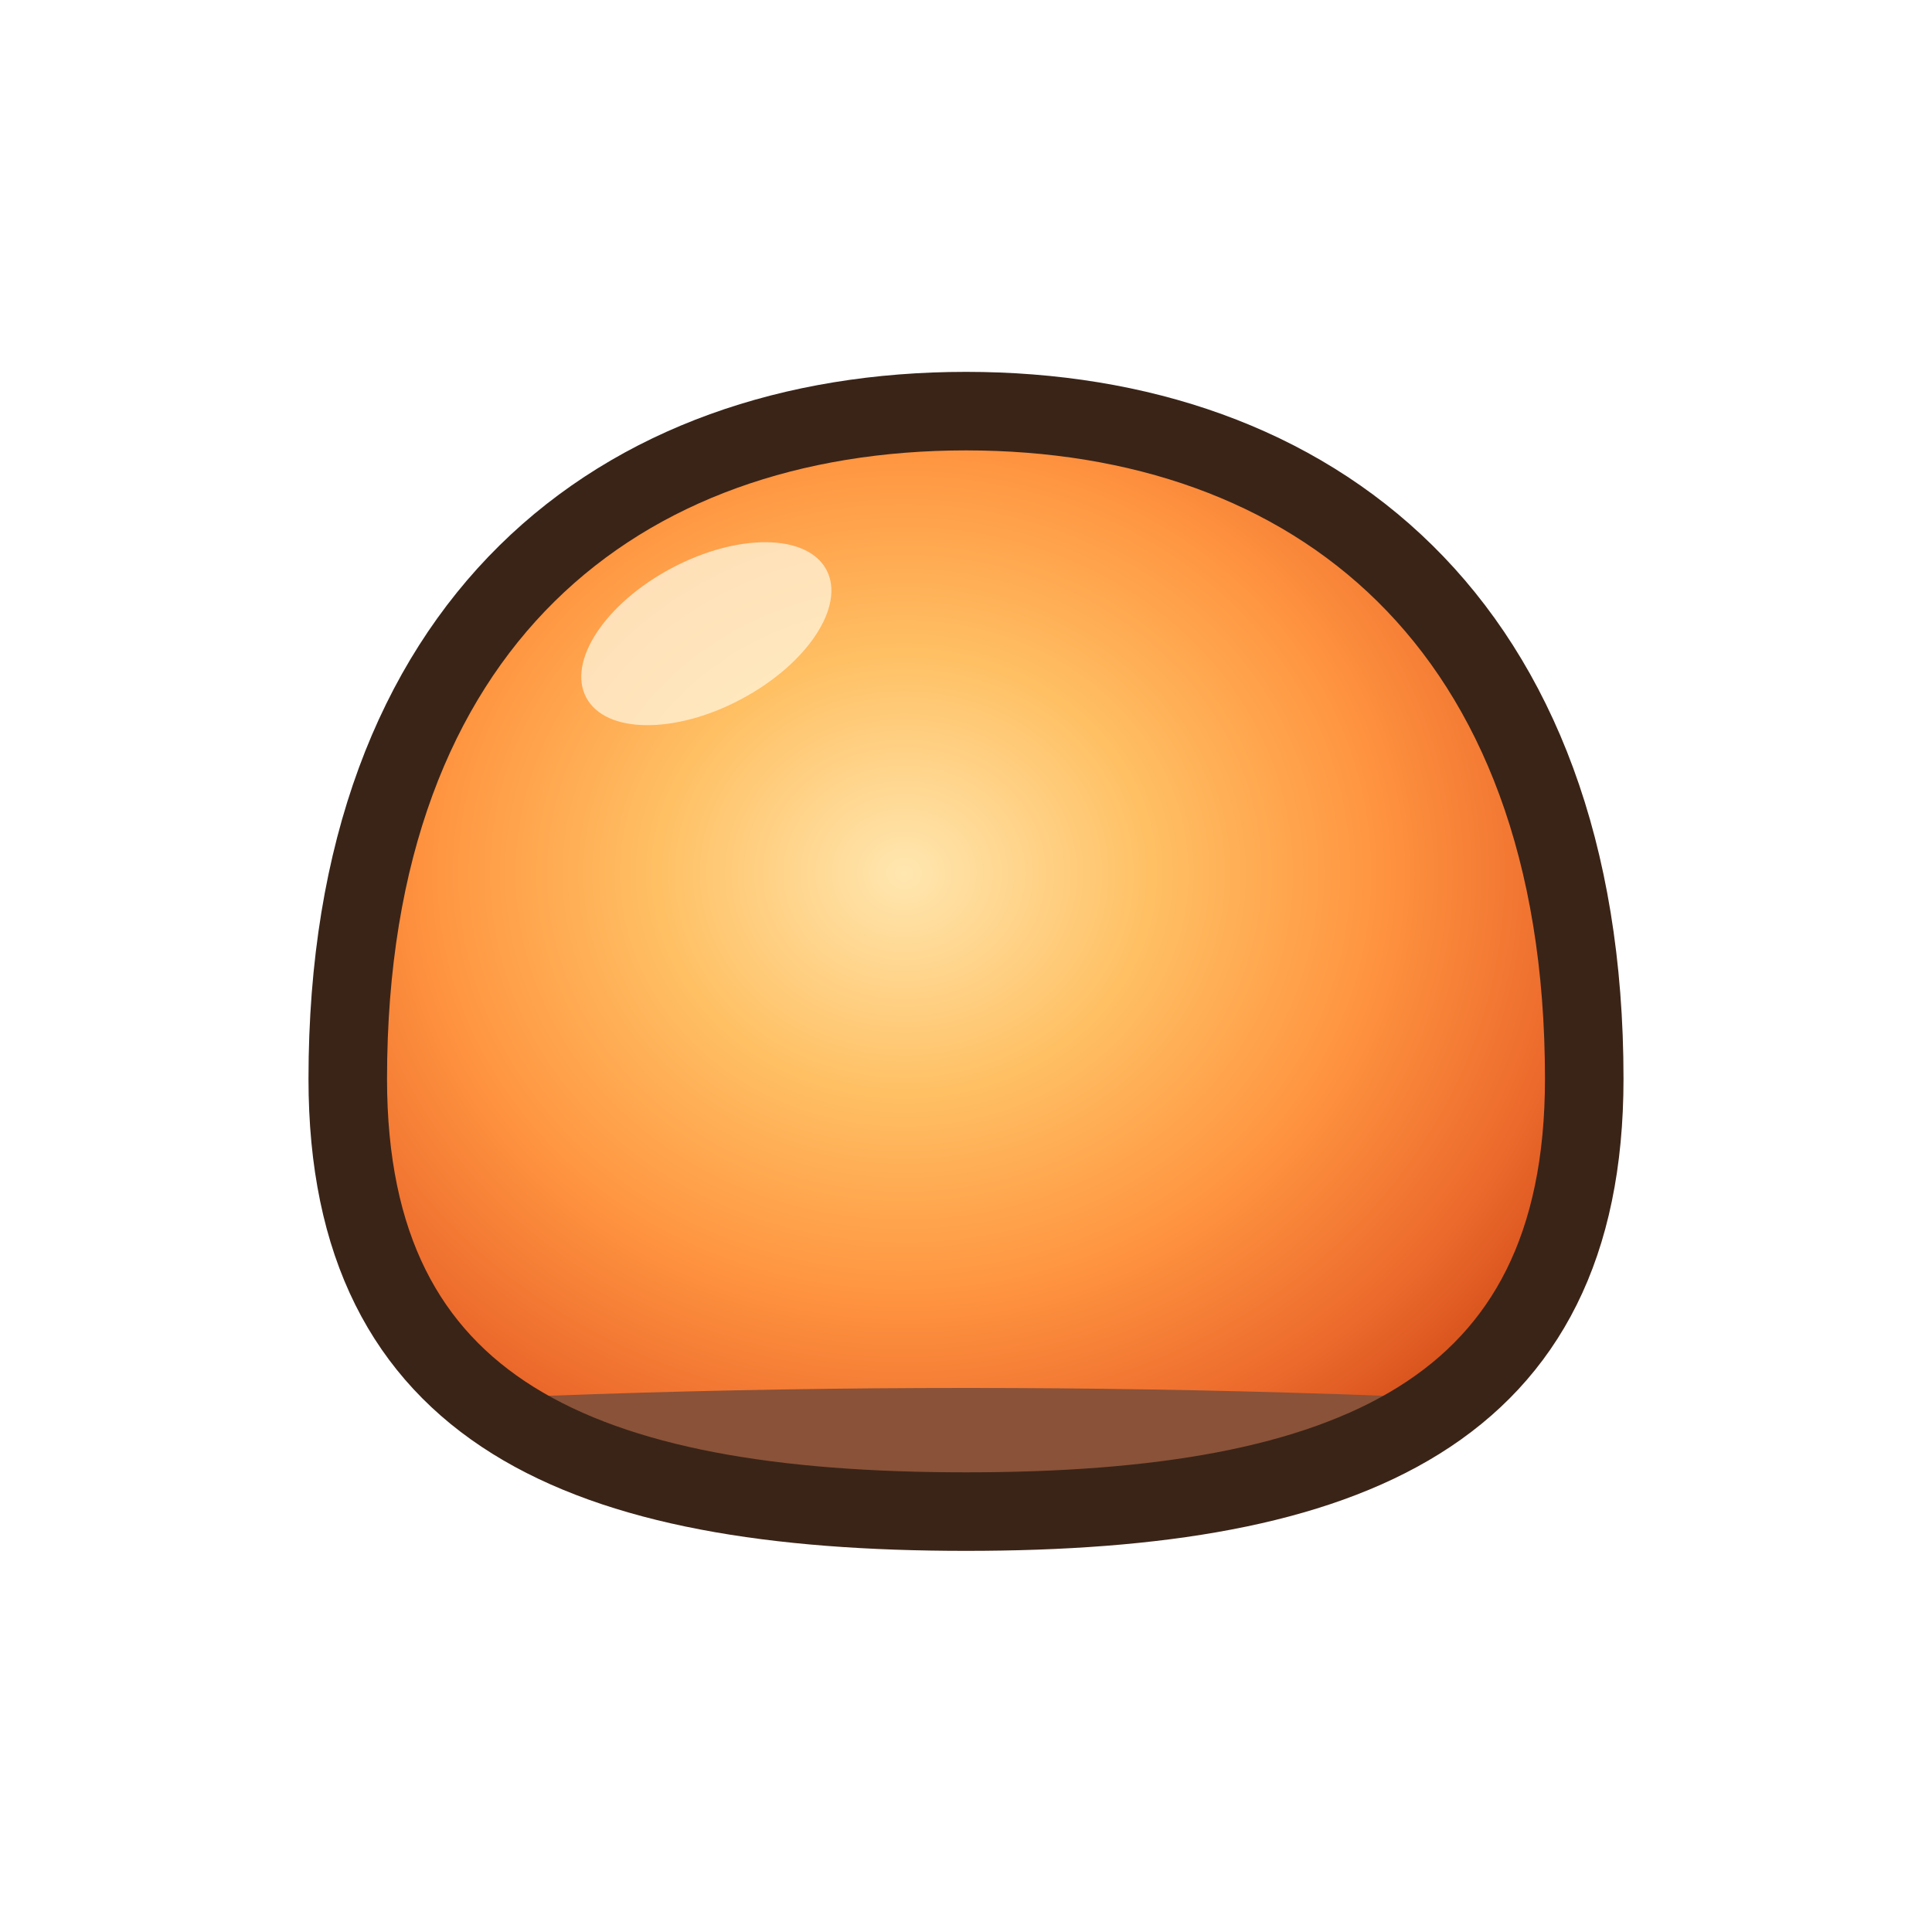
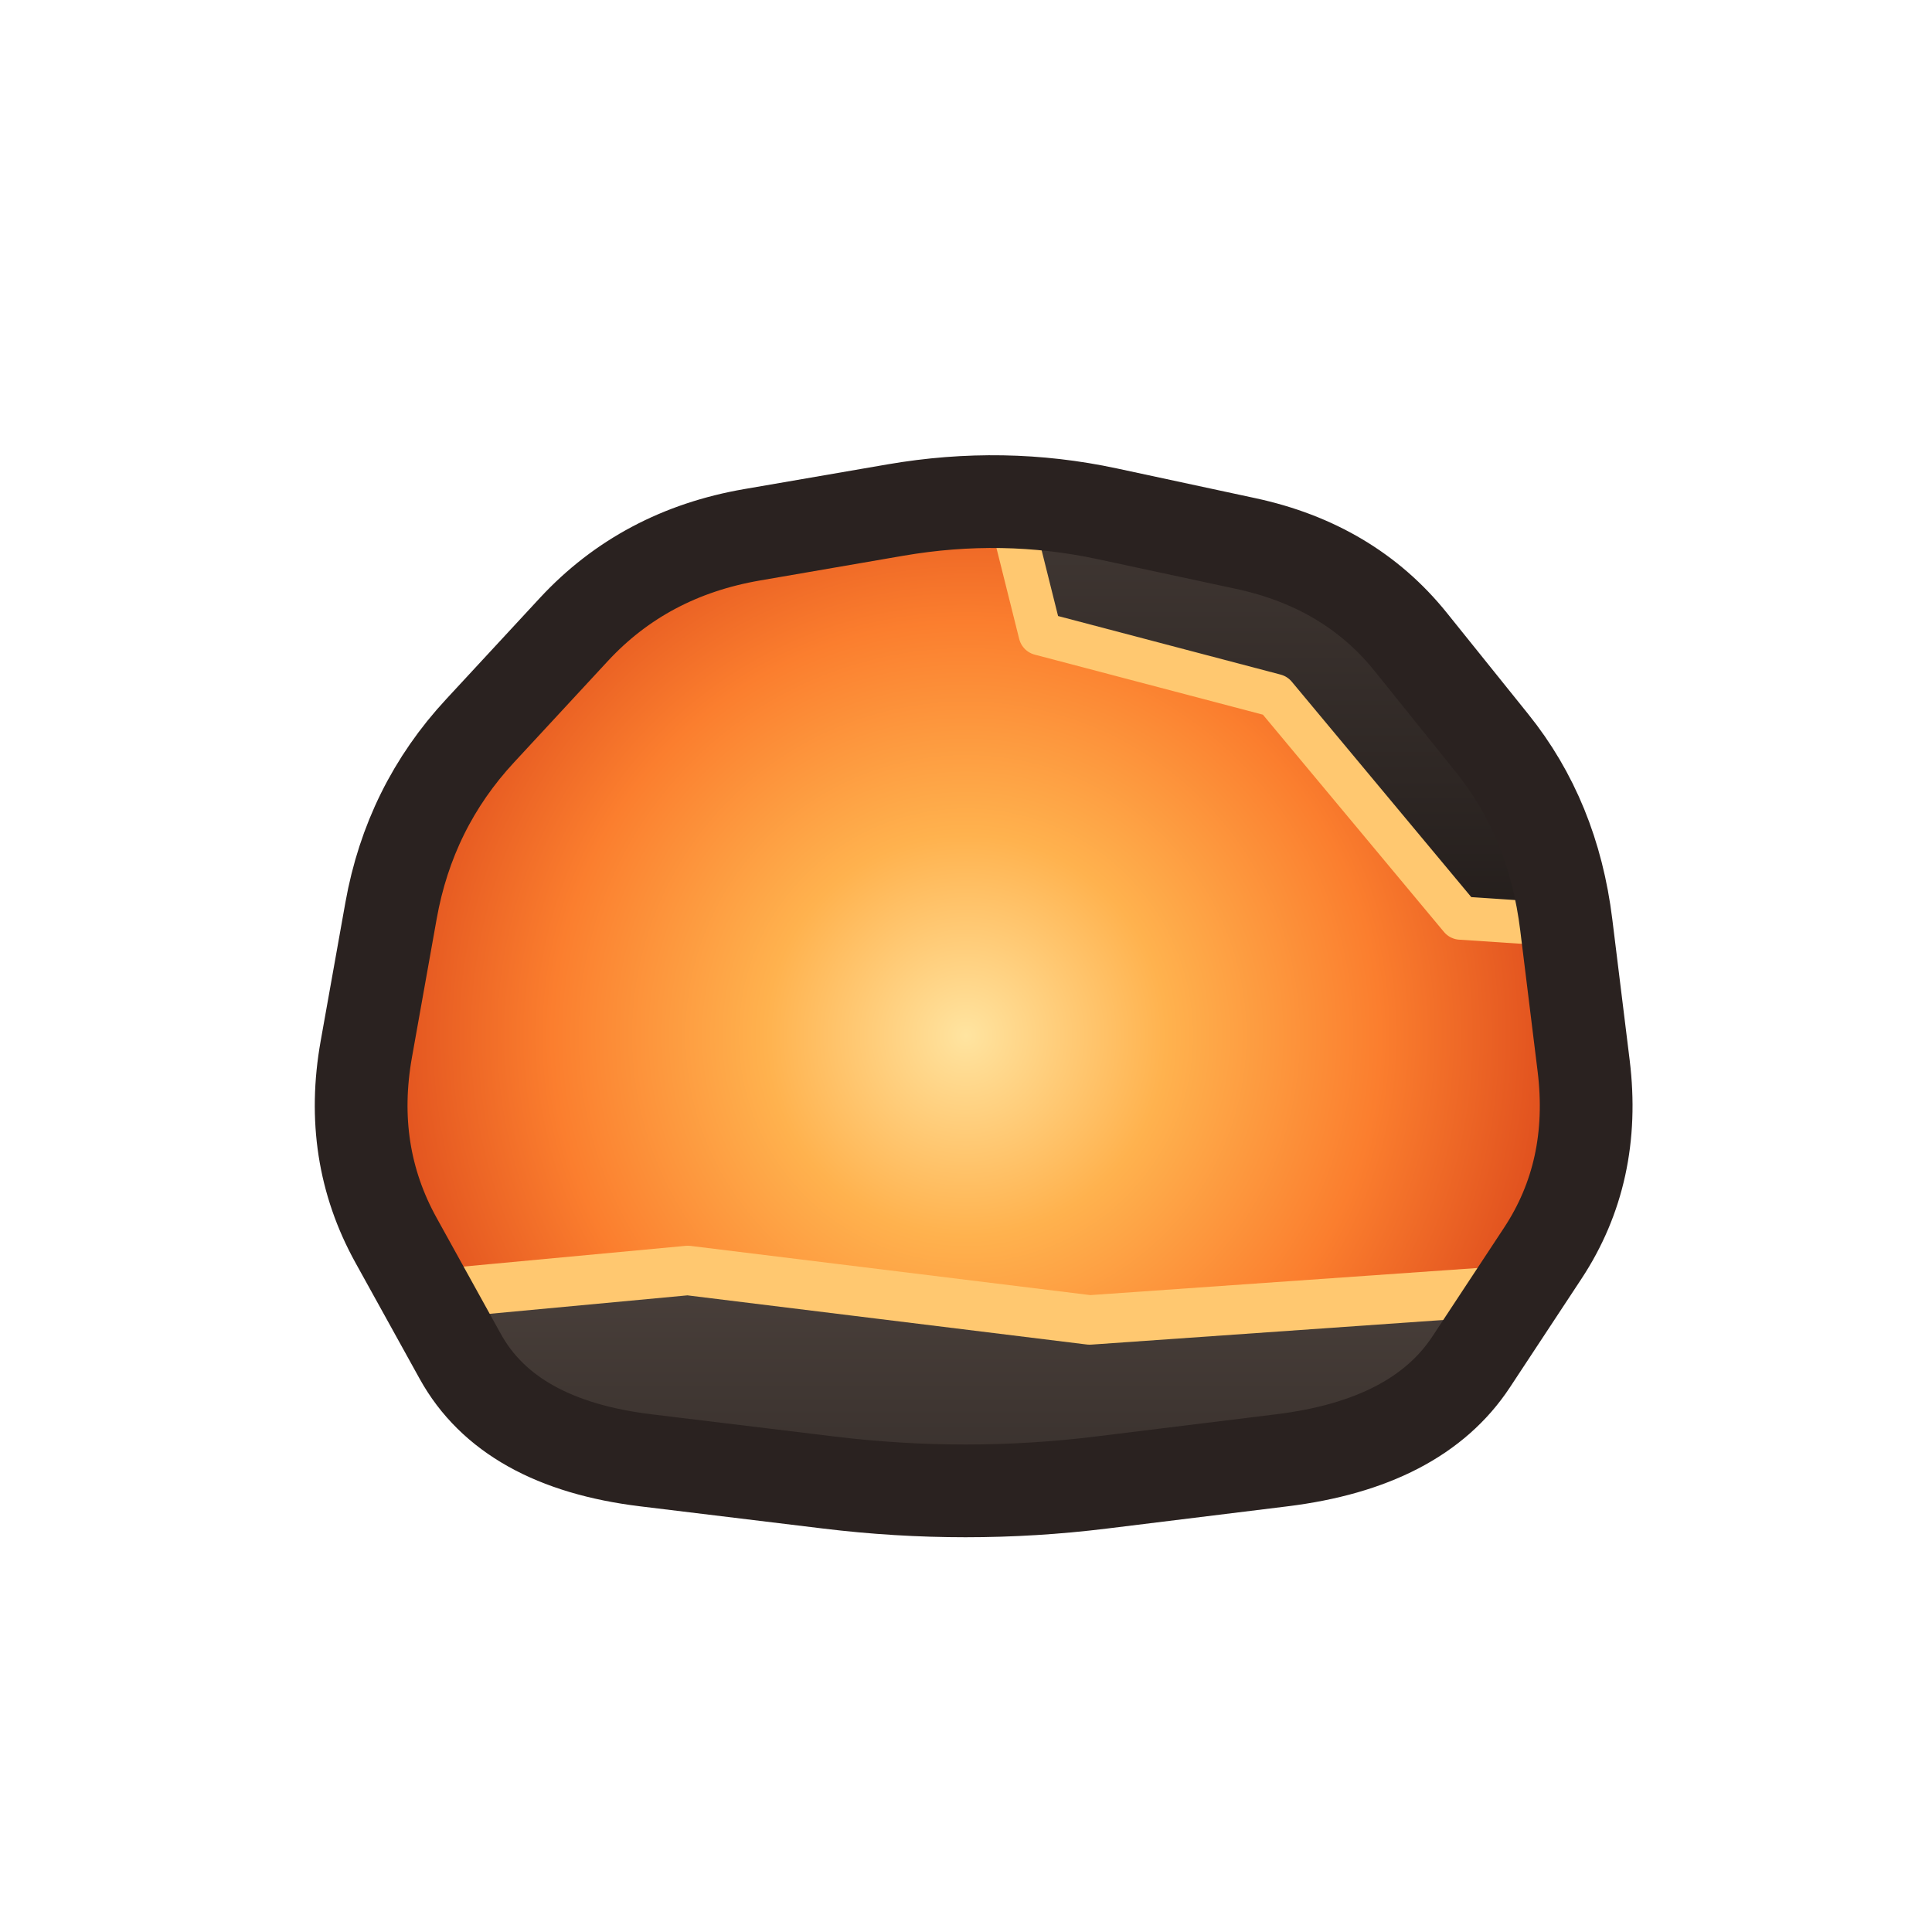
- <svg xmlns="http://www.w3.org/2000/svg" viewBox="0 0 200 200">
+ <svg xmlns="http://www.w3.org/2000/svg" viewBox="0 0 200 200" width="200" height="200">
  <defs>
-     <radialGradient id="mb" cx="0.45" cy="0.42" r="0.62">
-       <stop offset="0" stop-color="#FFE7B0" />
-       <stop offset="0.32" stop-color="#FFC064" />
-       <stop offset="0.62" stop-color="#FF9440" />
-       <stop offset="0.88" stop-color="#EC6A2C" />
-       <stop offset="1" stop-color="#D9541E" />
+     <radialGradient id="emb" gradientUnits="userSpaceOnUse" cx="0" cy="3.2" r="69.12">
+       <stop offset="0" stop-color="#FFE4A0" />
+       <stop offset="0.3" stop-color="#FFB24E" />
+       <stop offset="0.62" stop-color="#FB7E2E" />
+       <stop offset="0.88" stop-color="#E0501E" />
+       <stop offset="1" stop-color="#C23C16" />
    </radialGradient>
-     <clipPath id="mc">
-       <path d="M-64,7.68 C-64,-39.68 -35.84,-61.44 0,-61.44 C35.84,-61.44 64,-39.68 64,7.68 C64,42.24 39.68,52.48 0,52.48 C-39.68,52.48 -64,42.24 -64,7.68 Z" transform="translate(100,104)" />
+     <linearGradient id="emk" x1="0" y1="0" x2="0" y2="1">
+       <stop offset="0" stop-color="#4A403B" />
+       <stop offset="1" stop-color="#231D1B" />
+     </linearGradient>
+     <radialGradient id="emh">
+       <stop offset="0" stop-color="#FFB35C" stop-opacity="0.75" />
+       <stop offset="0.5" stop-color="#FF8A3D" stop-opacity="0.25" />
+       <stop offset="1" stop-color="#FF8A3D" stop-opacity="0" />
+     </radialGradient>
+     <clipPath id="emc">
+       <path d="M-59.01,24.38 Q-64,15.36 -62.08,4.61 L-59.52,-9.73 Q-57.6,-20.48 -50.3,-28.35 L-40.58,-38.85 Q-33.28,-46.72 -22.14,-48.64 L-7.3,-51.2 Q3.84,-53.12 14.59,-50.82 L28.93,-47.74 Q39.68,-45.44 46.02,-37.57 L54.46,-27.07 Q60.8,-19.2 62.14,-8.26 L63.94,6.34 Q65.28,17.28 59.71,25.73 L52.29,36.99 Q46.72,45.44 32.7,47.17 L14.02,49.47 Q0,51.2 -14.21,49.47 L-33.15,47.17 Q-47.36,45.44 -52.35,36.42 Z" transform="translate(100,104)" />
    </clipPath>
  </defs>
-   <path d="M-64,7.68 C-64,-39.68 -35.84,-61.44 0,-61.44 C35.84,-61.44 64,-39.68 64,7.68 C64,42.24 39.68,52.48 0,52.48 C-39.68,52.48 -64,42.24 -64,7.68 Z" transform="translate(100,104)" fill="url(#mb)" />
-   <g clip-path="url(#mc)">
-     <path d="M23.2,146.24 Q100,141.12 176.8,146.24 V180.8 H23.2 Z" fill="#8A5238" />
-     <ellipse cx="73.12" cy="65.6" rx="14.08" ry="7.68" transform="rotate(-28 73.12 65.6)" fill="#FFF6DC" opacity="0.75" />
+   <path d="M-59.01,24.38 Q-64,15.36 -62.08,4.61 L-59.52,-9.73 Q-57.6,-20.48 -50.3,-28.35 L-40.58,-38.85 Q-33.28,-46.72 -22.14,-48.64 L-7.3,-51.2 Q3.84,-53.12 14.59,-50.82 L28.93,-47.74 Q39.68,-45.44 46.02,-37.57 L54.46,-27.07 Q60.8,-19.2 62.14,-8.26 L63.94,6.34 Q65.28,17.28 59.71,25.73 L52.29,36.99 Q46.72,45.44 32.7,47.17 L14.02,49.47 Q0,51.2 -14.21,49.47 L-33.15,47.17 Q-47.36,45.44 -52.35,36.42 Z" transform="translate(100,104)" fill="url(#emb)" />
+   <g clip-path="url(#emc)">
+     <path d="M101.28,40 L107.68,65.6 L132,72 L151.2,95.04 L170.4,96.32 L170.4,40 Z" fill="url(#emk)" />
+     <path d="M101.28,40 L107.68,65.6 L132,72 L151.2,95.04 L170.4,96.32 L170.4,40 Z" fill="none" stroke="#FFC870" stroke-width="4.48" stroke-linejoin="round" />
+     <path d="M23.2,136 L71.2,131.52 L112.8,136.64 L176.8,132.16 V180.8 H23.2 Z" fill="url(#emk)" />
+     <path d="M23.2,136 L71.2,131.52 L112.8,136.64 L176.8,132.16" fill="none" stroke="#FFC870" stroke-width="5.12" stroke-linejoin="round" />
  </g>
-   <path d="M-64,7.68 C-64,-39.68 -35.84,-61.44 0,-61.44 C35.84,-61.44 64,-39.68 64,7.68 C64,42.24 39.68,52.48 0,52.48 C-39.68,52.48 -64,42.24 -64,7.68 Z" transform="translate(100,104)" fill="none" stroke="#3A2418" stroke-width="8.13" stroke-linejoin="round" />
+   <path d="M-59.01,24.38 Q-64,15.36 -62.08,4.61 L-59.52,-9.73 Q-57.6,-20.48 -50.3,-28.35 L-40.58,-38.85 Q-33.28,-46.72 -22.14,-48.64 L-7.3,-51.2 Q3.84,-53.12 14.59,-50.82 L28.93,-47.74 Q39.68,-45.44 46.02,-37.57 L54.46,-27.07 Q60.8,-19.2 62.14,-8.26 L63.94,6.34 Q65.28,17.28 59.71,25.73 L52.29,36.99 Q46.72,45.44 32.7,47.17 L14.02,49.47 Q0,51.2 -14.21,49.47 L-33.15,47.17 Q-47.36,45.44 -52.35,36.42 Z" transform="translate(100,104)" fill="none" stroke="#2A2220" stroke-width="9.6" stroke-linejoin="round" />
</svg>
